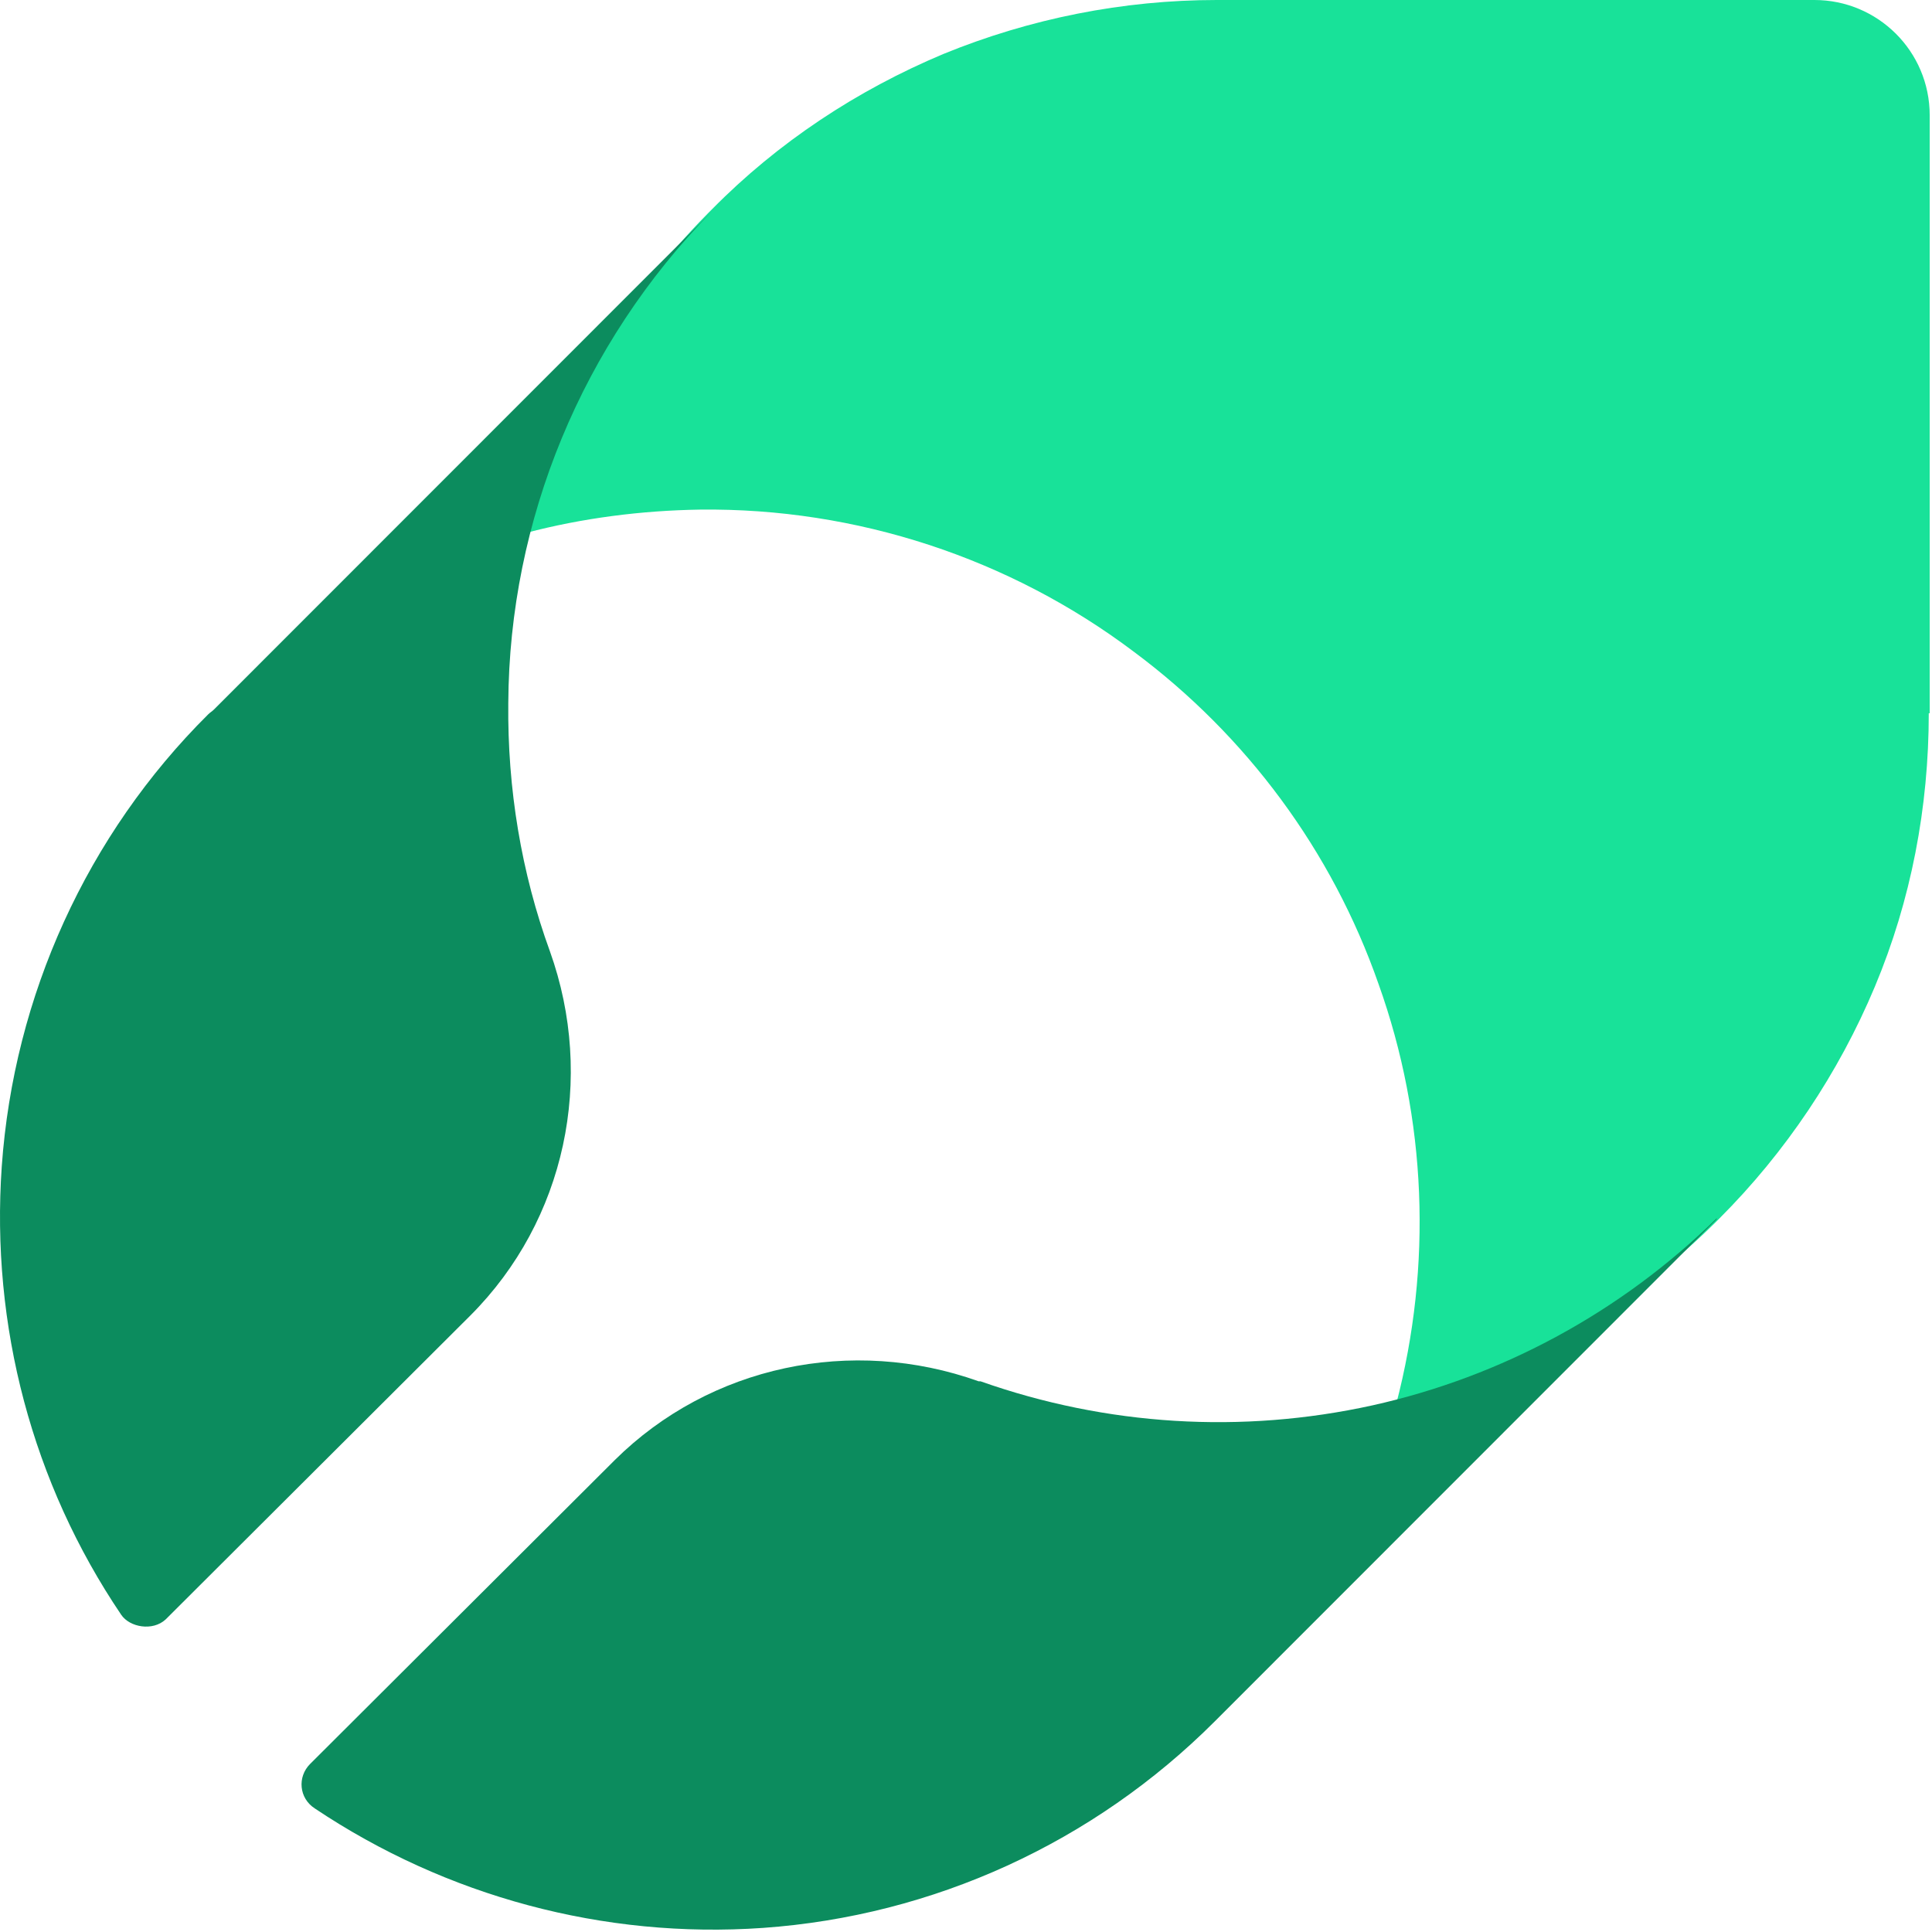
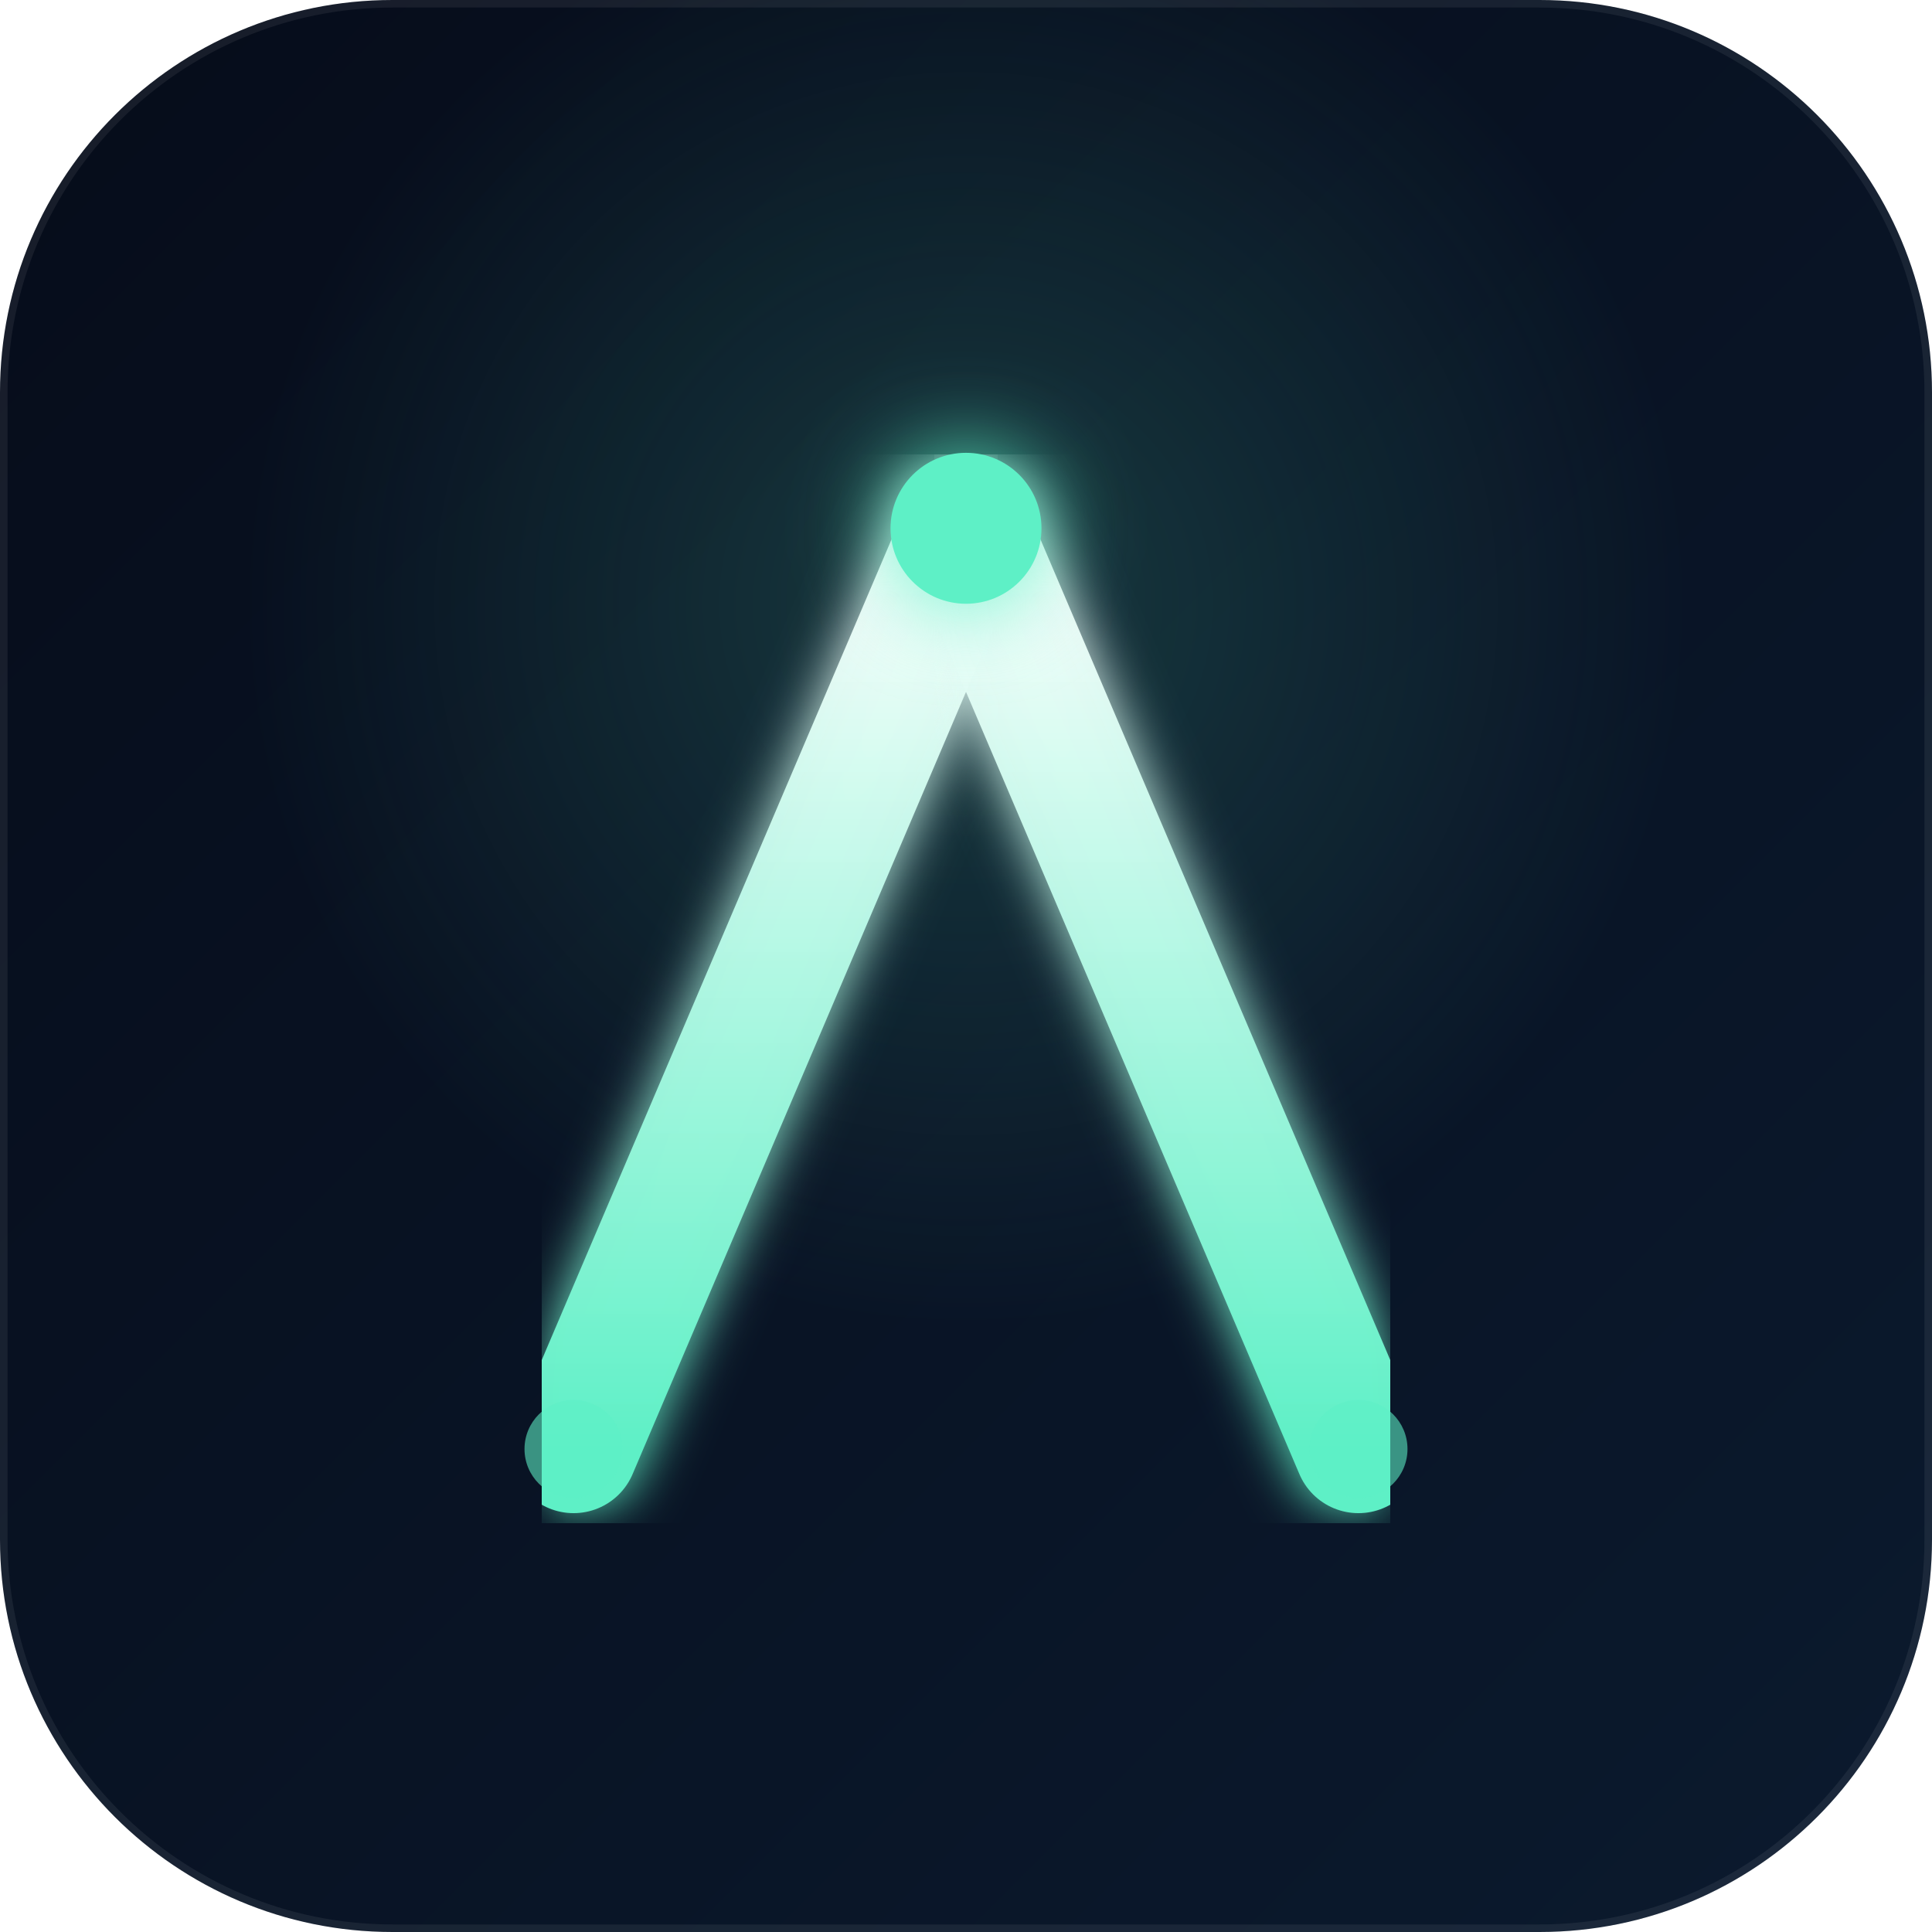
- <svg xmlns="http://www.w3.org/2000/svg" width="502" height="502" viewBox="0 0 502 502" fill="none">
-   <path d="M501.402 185.33V29.962C501.402 13.29 487.876 0 471.453 0H316.156C291.763 0 267.611 4.832 245.15 14.014C222.689 23.438 202.16 36.969 185.012 54.367L183.804 55.575C161.101 78.53 144.92 107.042 136.708 138.454C151.441 134.588 166.656 132.655 181.871 132.413C222.447 131.93 262.298 144.978 294.661 169.383C323.885 191.13 346.104 221.092 358.18 255.645C370.739 290.681 372.188 328.859 362.769 364.862C393.925 356.647 422.666 340.457 445.611 317.744L446.818 316.536C463.966 299.38 477.732 278.841 487.151 256.37C496.571 233.898 501.16 209.735 501.16 185.33H501.402Z" fill="#18E299" />
-   <path d="M132.071 182.706C132.312 135.044 151.32 89.307 184.764 55.125L55.557 184.391C55.076 184.873 54.594 185.113 54.113 185.595C22.593 216.888 3.586 258.774 0.458 303.066C-2.43 344.47 8.397 385.392 31.496 419.575C33.699 422.835 39.677 423.907 43.046 420.778L122.206 341.822C146.989 317.028 154.689 280.198 142.899 247.219C135.44 226.758 131.831 204.852 132.071 182.706Z" fill="#0C8C5E" />
-   <path d="M446.067 316.547C421.284 340.86 390.245 357.71 356.56 365.172C322.634 372.635 287.506 370.468 254.783 358.914C254.783 358.914 254.542 358.914 254.301 358.914C221.338 347.118 184.525 354.821 159.742 379.375L80.581 458.331C77.212 461.701 77.694 467.238 81.784 469.885C115.95 492.754 156.855 503.827 198.24 500.938C242.512 497.809 284.137 478.792 315.656 447.258L316.859 446.054L446.067 316.788V316.547Z" fill="#0C8C5E" />
+ <svg xmlns="http://www.w3.org/2000/svg" width="256" height="256" viewBox="0 0 256 256" fill="none">
+   <defs>
+     <linearGradient id="bg" x1="0" y1="0" x2="256" y2="256" gradientUnits="userSpaceOnUse">
+       <stop stop-color="#060C1A" />
+       <stop offset="1" stop-color="#0B1A2E" />
+     </linearGradient>
+     <linearGradient id="stroke" x1="128" y1="70" x2="128" y2="192" gradientUnits="userSpaceOnUse">
+       <stop stop-color="#FFFFFF" stop-opacity="0.96" />
+       <stop offset="1" stop-color="#5EF0C6" />
+     </linearGradient>
+     <radialGradient id="apexGlow" cx="128" cy="80" r="96" gradientUnits="userSpaceOnUse">
+       <stop stop-color="#5EF0C6" stop-opacity="0.18" />
+       <stop offset="1" stop-color="#5EF0C6" stop-opacity="0" />
+     </radialGradient>
+     <filter id="dotGlow" x="-120%" y="-120%" width="340%" height="340%" color-interpolation-filters="sRGB">
+       <feGaussianBlur stdDeviation="6" result="blur" />
+       <feMerge>
+         <feMergeNode in="blur" />
+         <feMergeNode in="SourceGraphic" />
+       </feMerge>
+     </filter>
+     <filter id="strokeGlow" x="-8%" y="-8%" width="116%" height="116%" color-interpolation-filters="sRGB">
+       <feGaussianBlur stdDeviation="3.5" result="blur" />
+       <feMerge>
+         <feMergeNode in="blur" />
+         <feMergeNode in="SourceGraphic" />
+       </feMerge>
+     </filter>
+   </defs>
+   <rect width="256" height="256" rx="52" fill="url(#bg)" />
+   <rect x="0.5" y="0.5" width="255" height="255" rx="51.5" stroke="rgba(255,255,255,0.07)" stroke-width="1" />
+   <rect width="256" height="256" rx="52" fill="url(#apexGlow)" />
+   <path d="M76 192 L128 70" stroke="url(#stroke)" stroke-width="17" stroke-linecap="round" filter="url(#strokeGlow)" />
+   <path d="M128 70 L180 192" stroke="url(#stroke)" stroke-width="17" stroke-linecap="round" filter="url(#strokeGlow)" />
+   <path d="M95 148 L161 148" stroke="url(#stroke)" stroke-width="13" stroke-linecap="round" filter="url(#strokeGlow)" />
+   <circle cx="128" cy="70" r="10" fill="#5EF0C6" filter="url(#dotGlow)" />
+   <circle cx="76" cy="192" r="6.5" fill="rgba(94,240,198,0.58)" />
+   <circle cx="180" cy="192" r="6.5" fill="rgba(94,240,198,0.58)" />
</svg>
